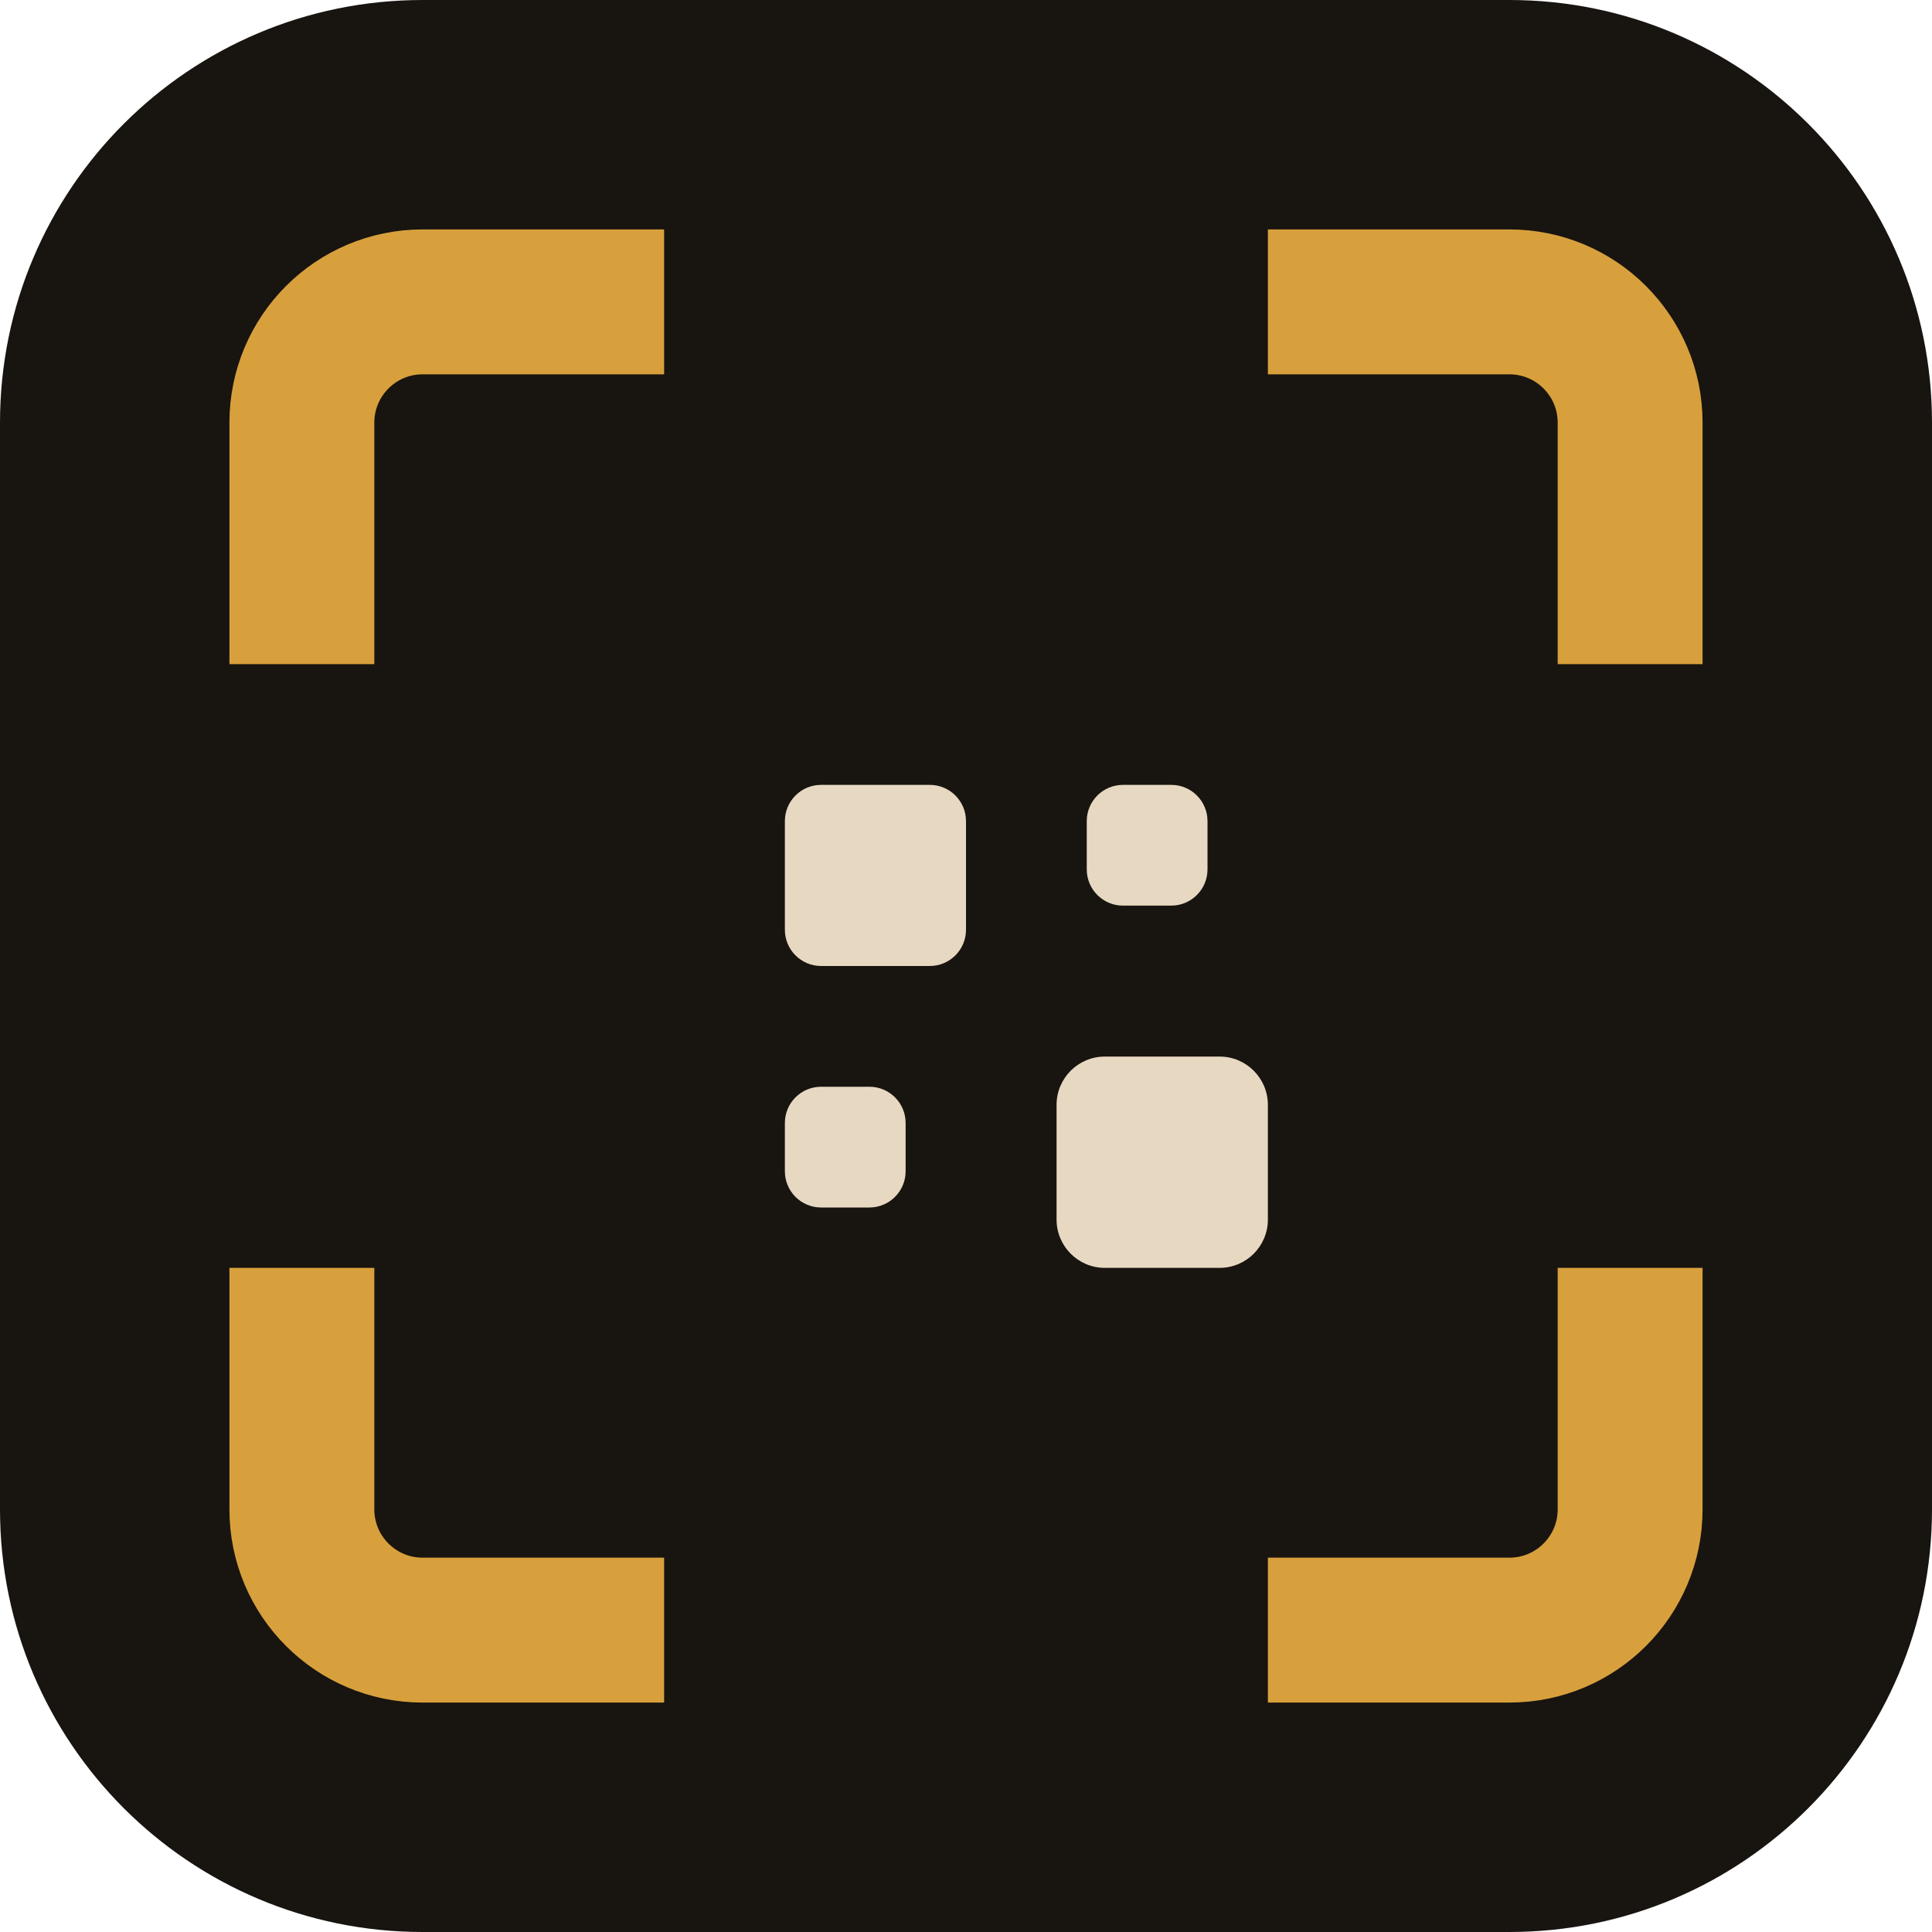
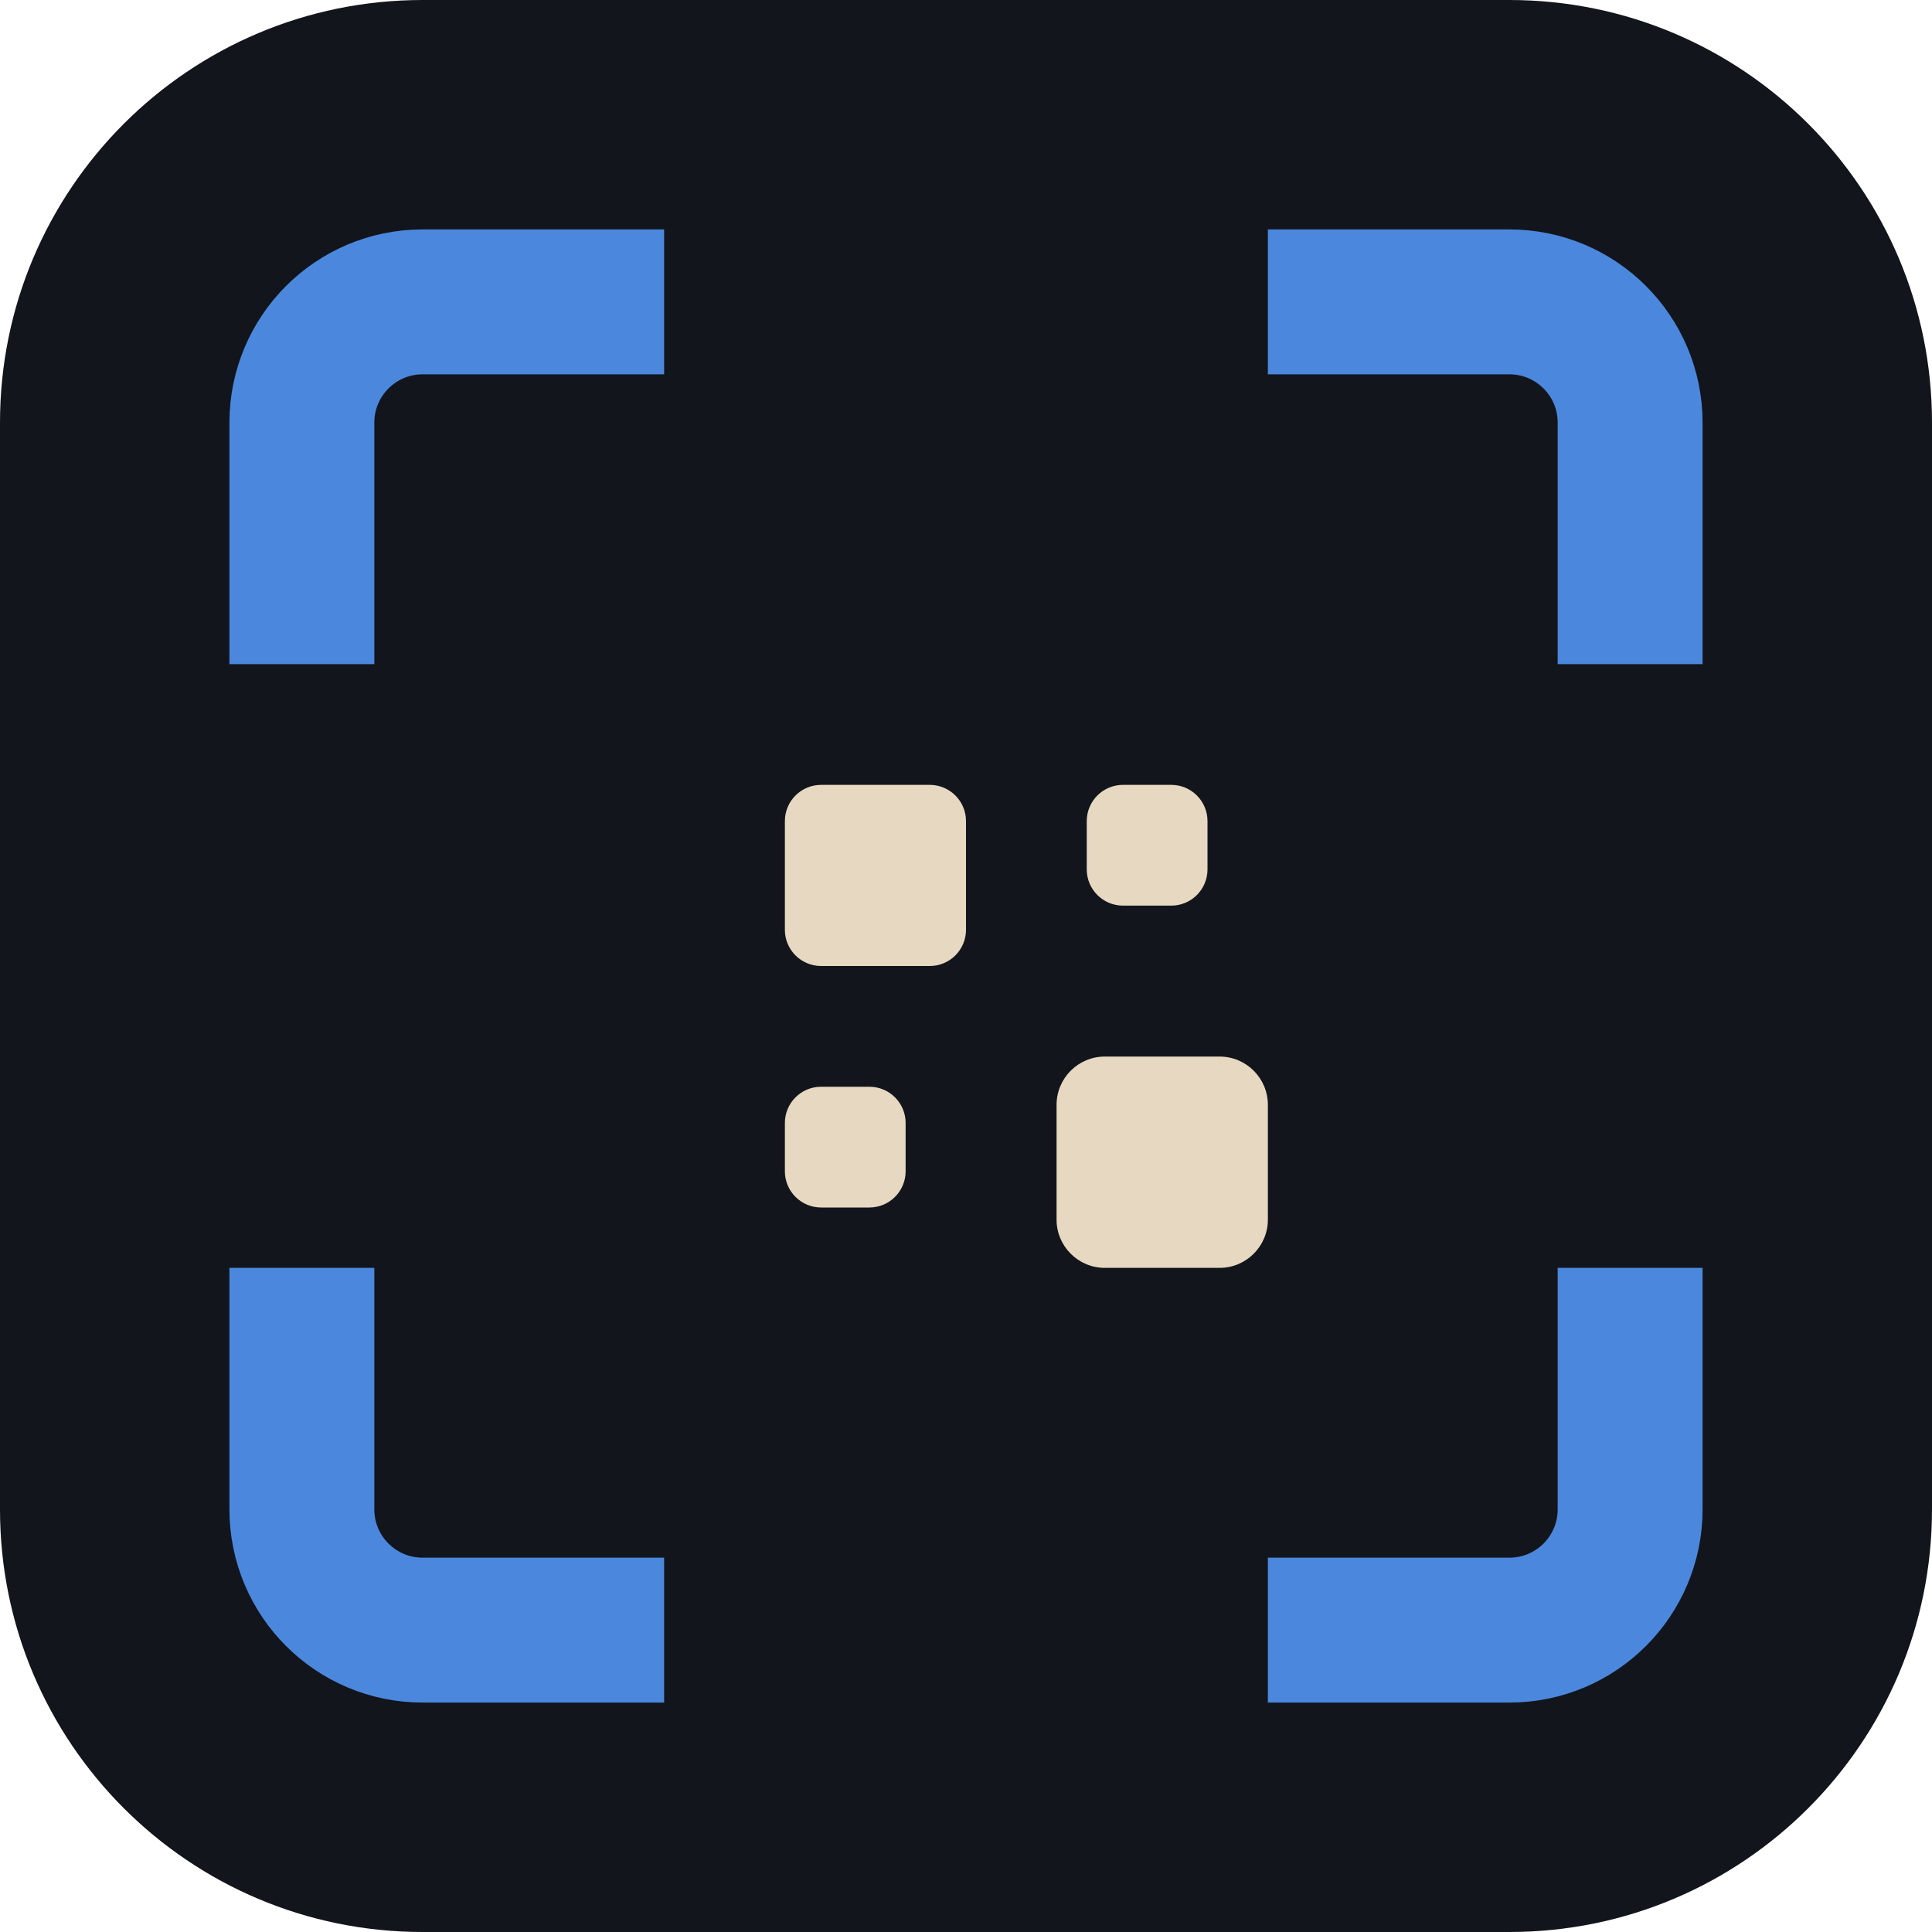
<svg xmlns="http://www.w3.org/2000/svg" viewBox="0 0 32 32">
-   <rect width="32" height="32" rx="7" fill="#181410" />
-   <g stroke="#d8a03c" stroke-width="2.4" fill="none">
+   <rect width="32" height="32" rx="7" fill="hsl(222 22% 9%)" />
+   <g stroke="hsl(215 68% 58%)" stroke-width="2.4" fill="none">
    <path d="M5 11 V7 a2 2 0 0 1 2-2 h4" />
    <path d="M21 5 h4 a2 2 0 0 1 2 2 v4" />
    <path d="M27 21 v4 a2 2 0 0 1-2 2 h-4" />
    <path d="M11 27 h-4 a2 2 0 0 1-2-2 v-4" />
  </g>
  <g fill="#e7d8c1">
    <rect x="13" y="13" width="3" height="3" rx="0.6" />
    <rect x="18" y="13" width="2" height="2" rx="0.6" />
    <rect x="13" y="18" width="2" height="2" rx="0.6" />
    <rect x="17.5" y="17.5" width="3.5" height="3.5" rx="0.8" />
  </g>
</svg>
